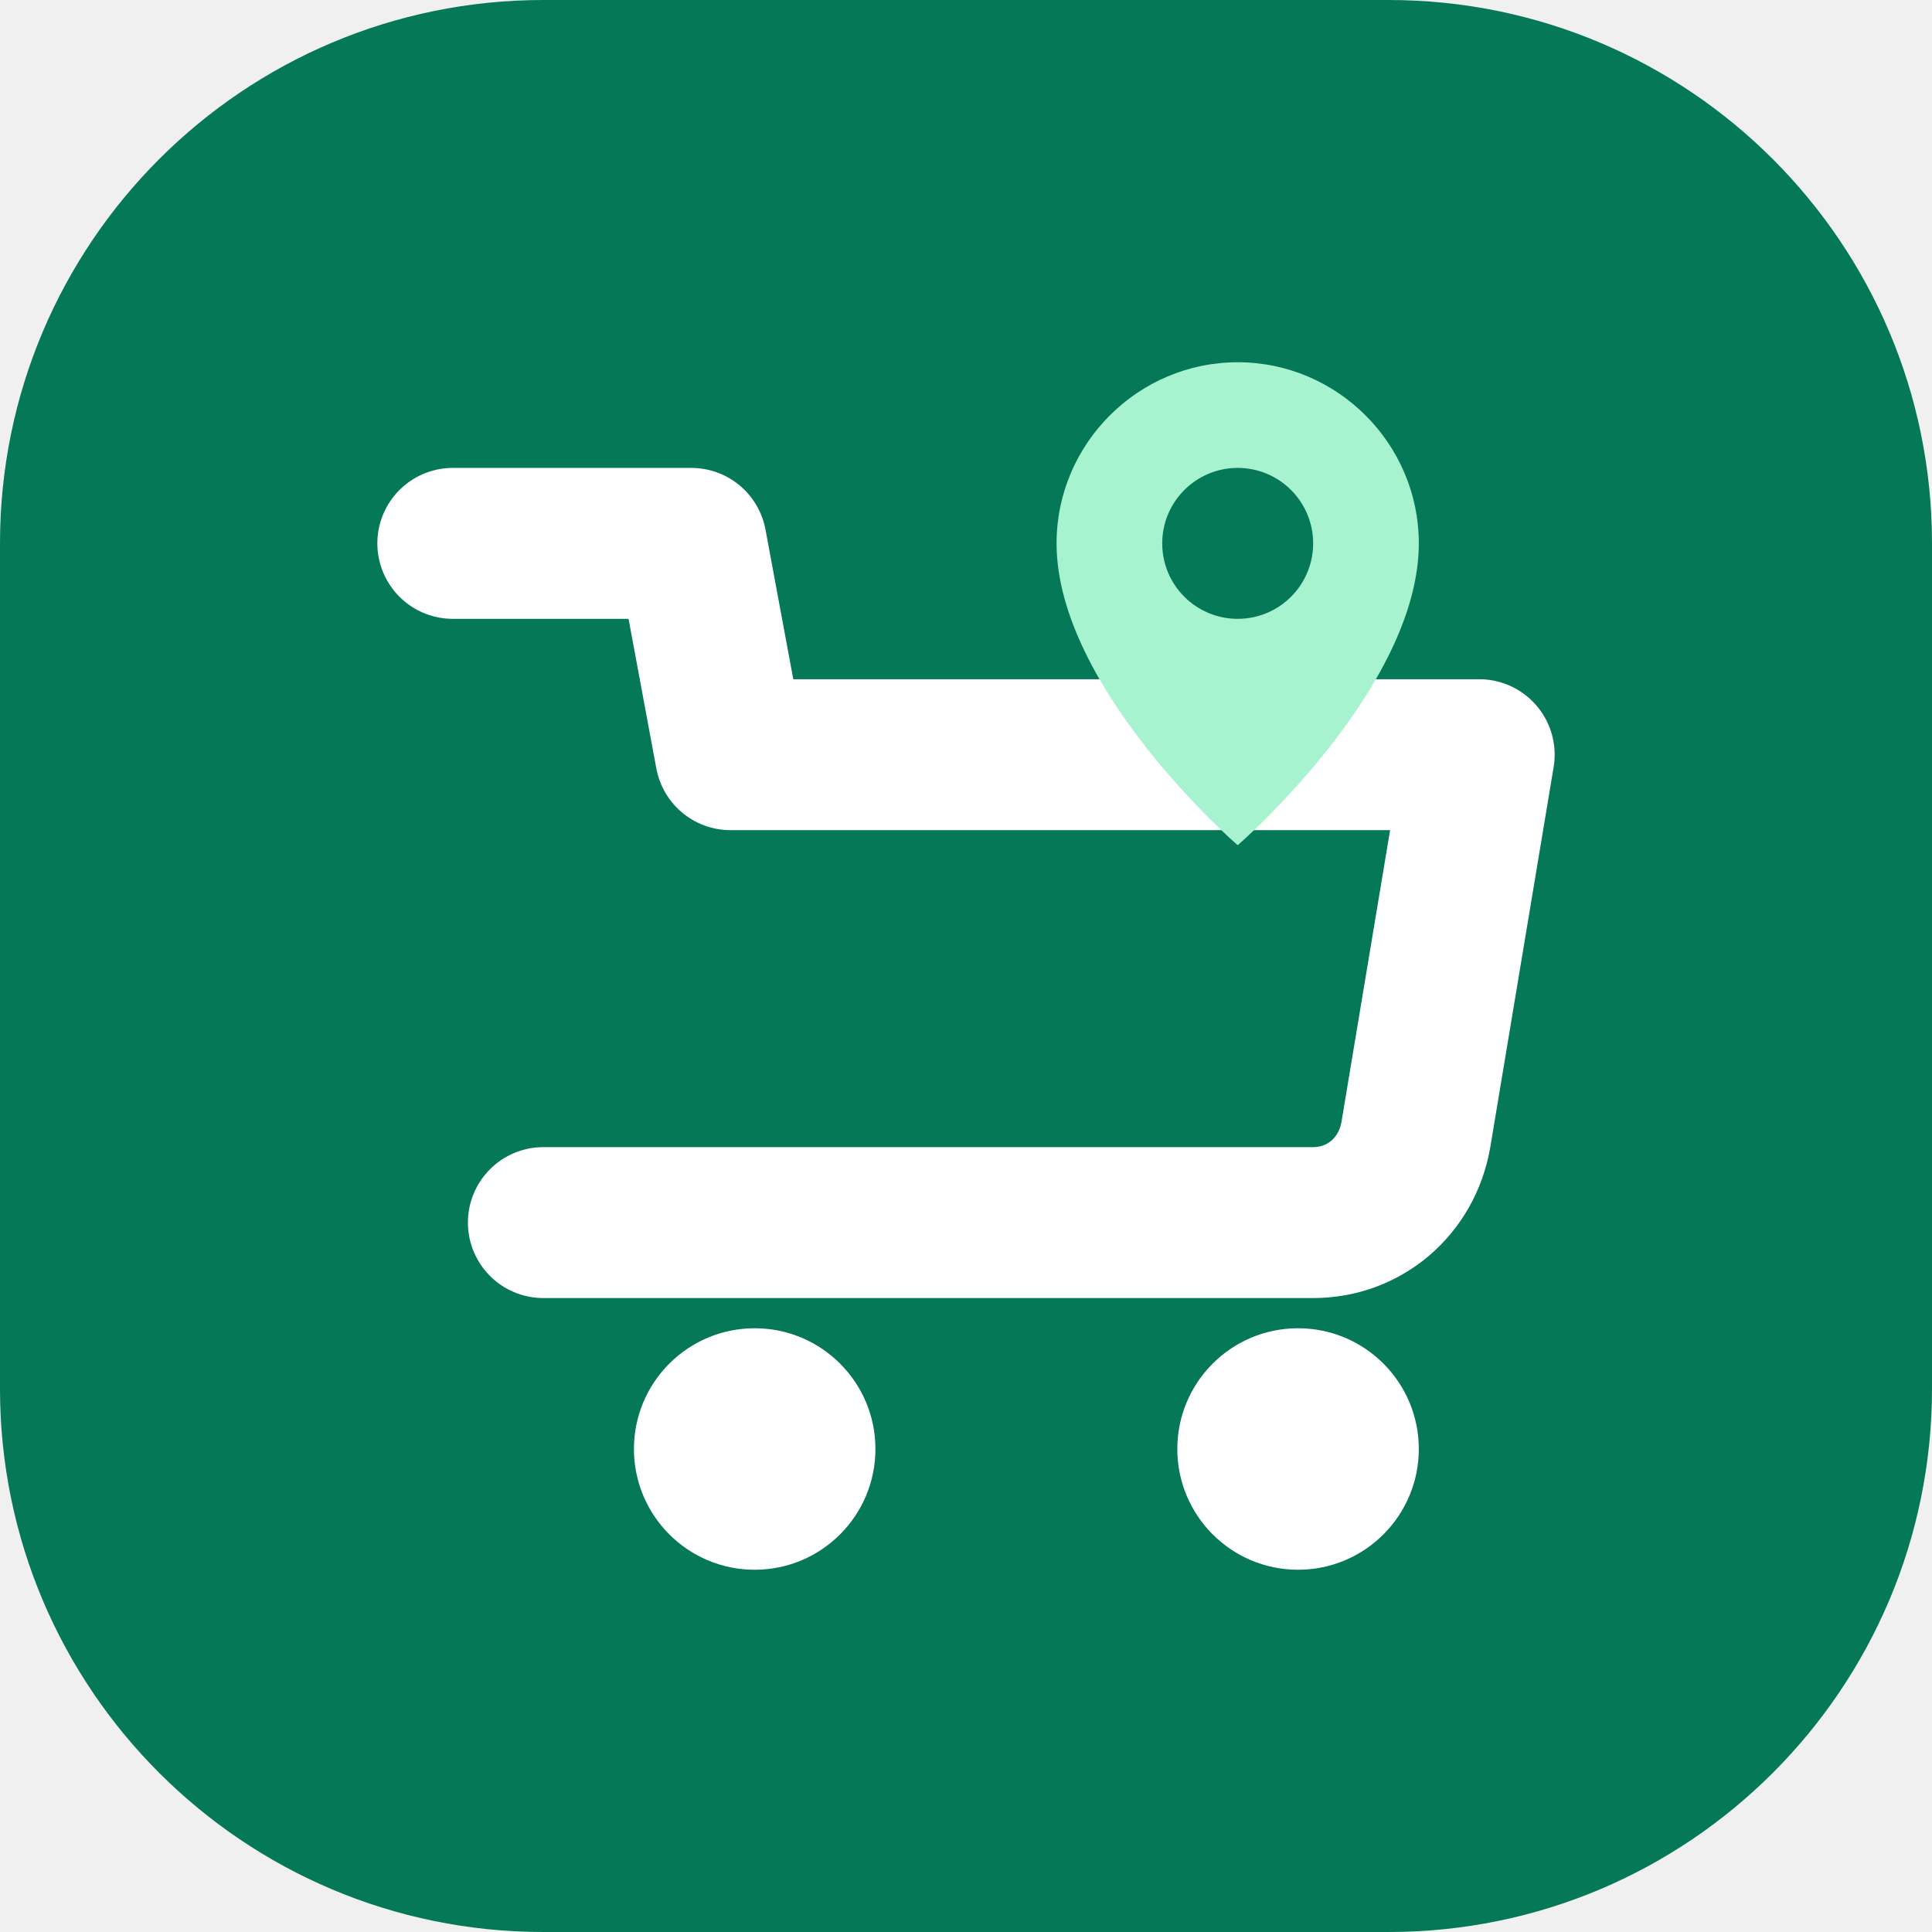
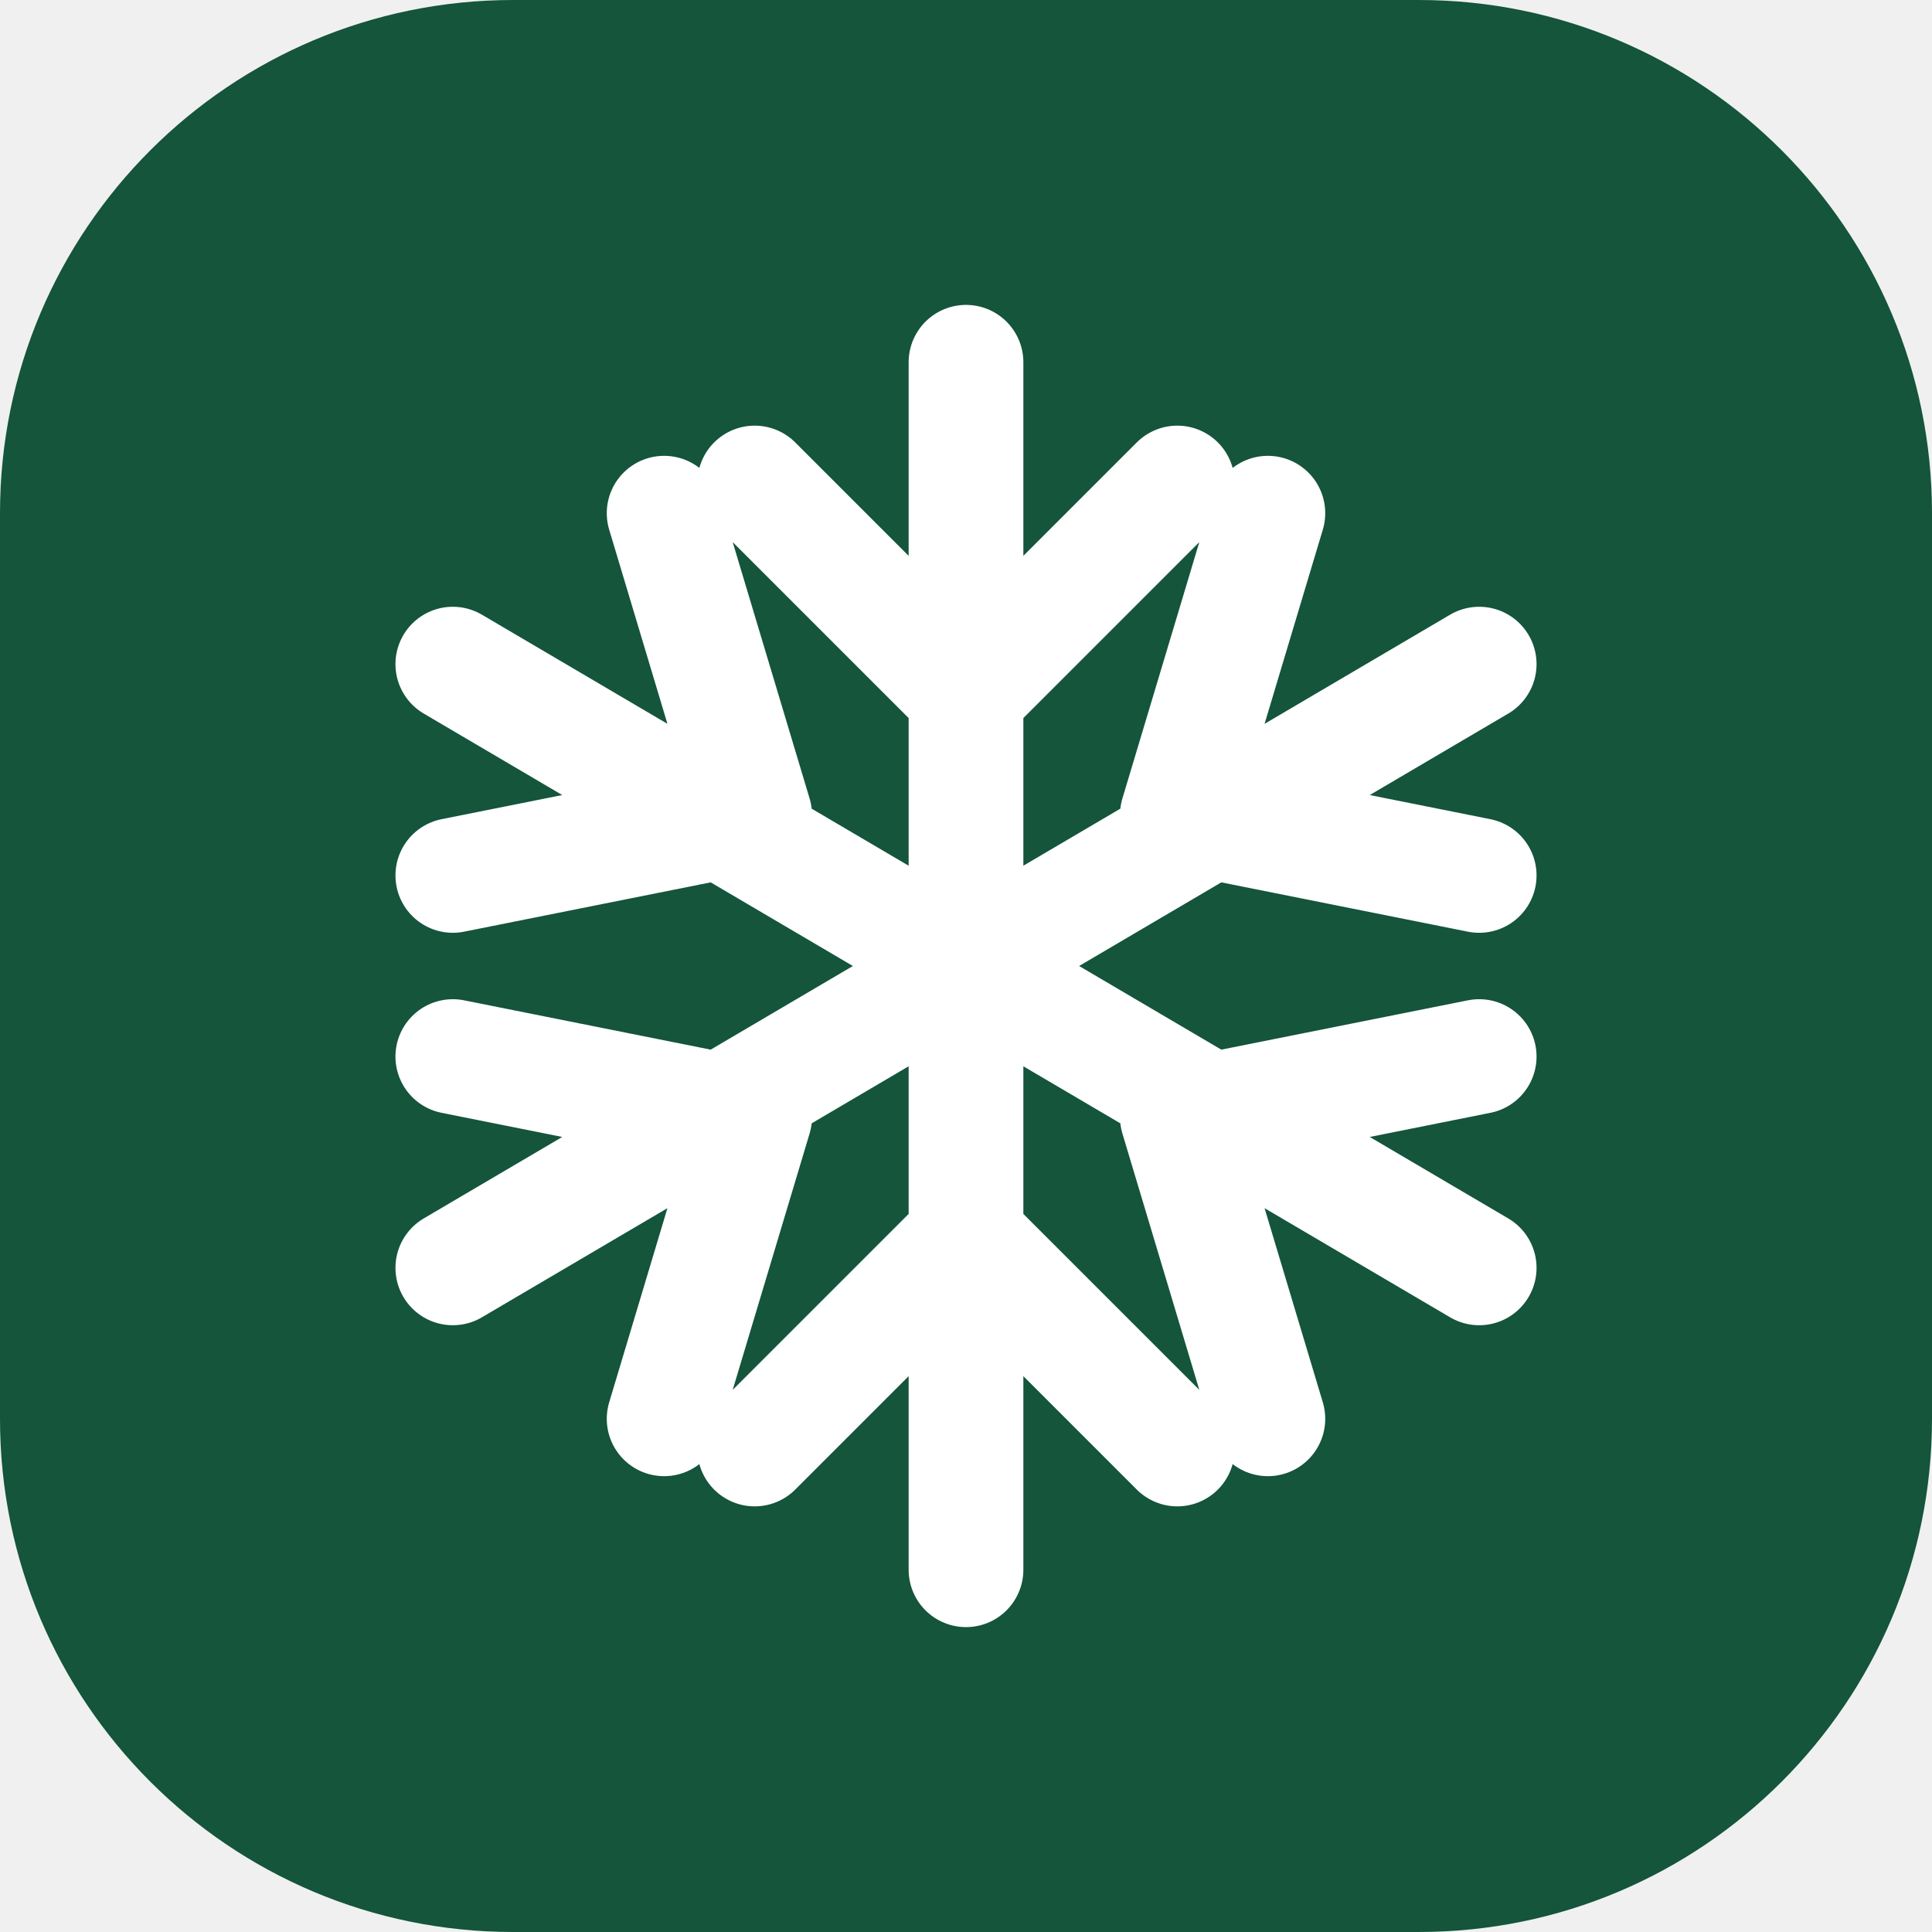
<svg xmlns="http://www.w3.org/2000/svg" width="64" height="64" viewBox="0 0 64 64" fill="none">
-   <rect width="64" height="64" rx="18" fill="#047857" />
-   <path d="M18 40.5H43.5C45.2 40.5 46.6 39.3 46.9 37.6L49 25H24.2L22.9 18H15" stroke="white" stroke-width="5" stroke-linecap="round" stroke-linejoin="round" />
-   <circle cx="25" cy="48" r="4" fill="white" />
-   <circle cx="43" cy="48" r="4" fill="white" />
-   <path d="M35 18C35 14.7 37.7 12 41 12C44.3 12 47 14.7 47 18C47 22.8 41 28 41 28C41 28 35 22.8 35 18Z" fill="#A7F3D0" />
-   <circle cx="41" cy="18" r="2.5" fill="#047857" />
+   <rect width="64" height="64" rx="17" fill="#14553c" />
+   <path d="M32 12v40m-17-30 34 20m0-20L15 42M25 16l7 7 7-7M25 48l7-7 7 7M15 29l10-2-3-10m27 18-10 2 3 10M49 29l-10-2 3-10M15 35l10 2-3 10" stroke="#fff" stroke-width="3.8" stroke-linecap="round" stroke-linejoin="round" />
</svg>
